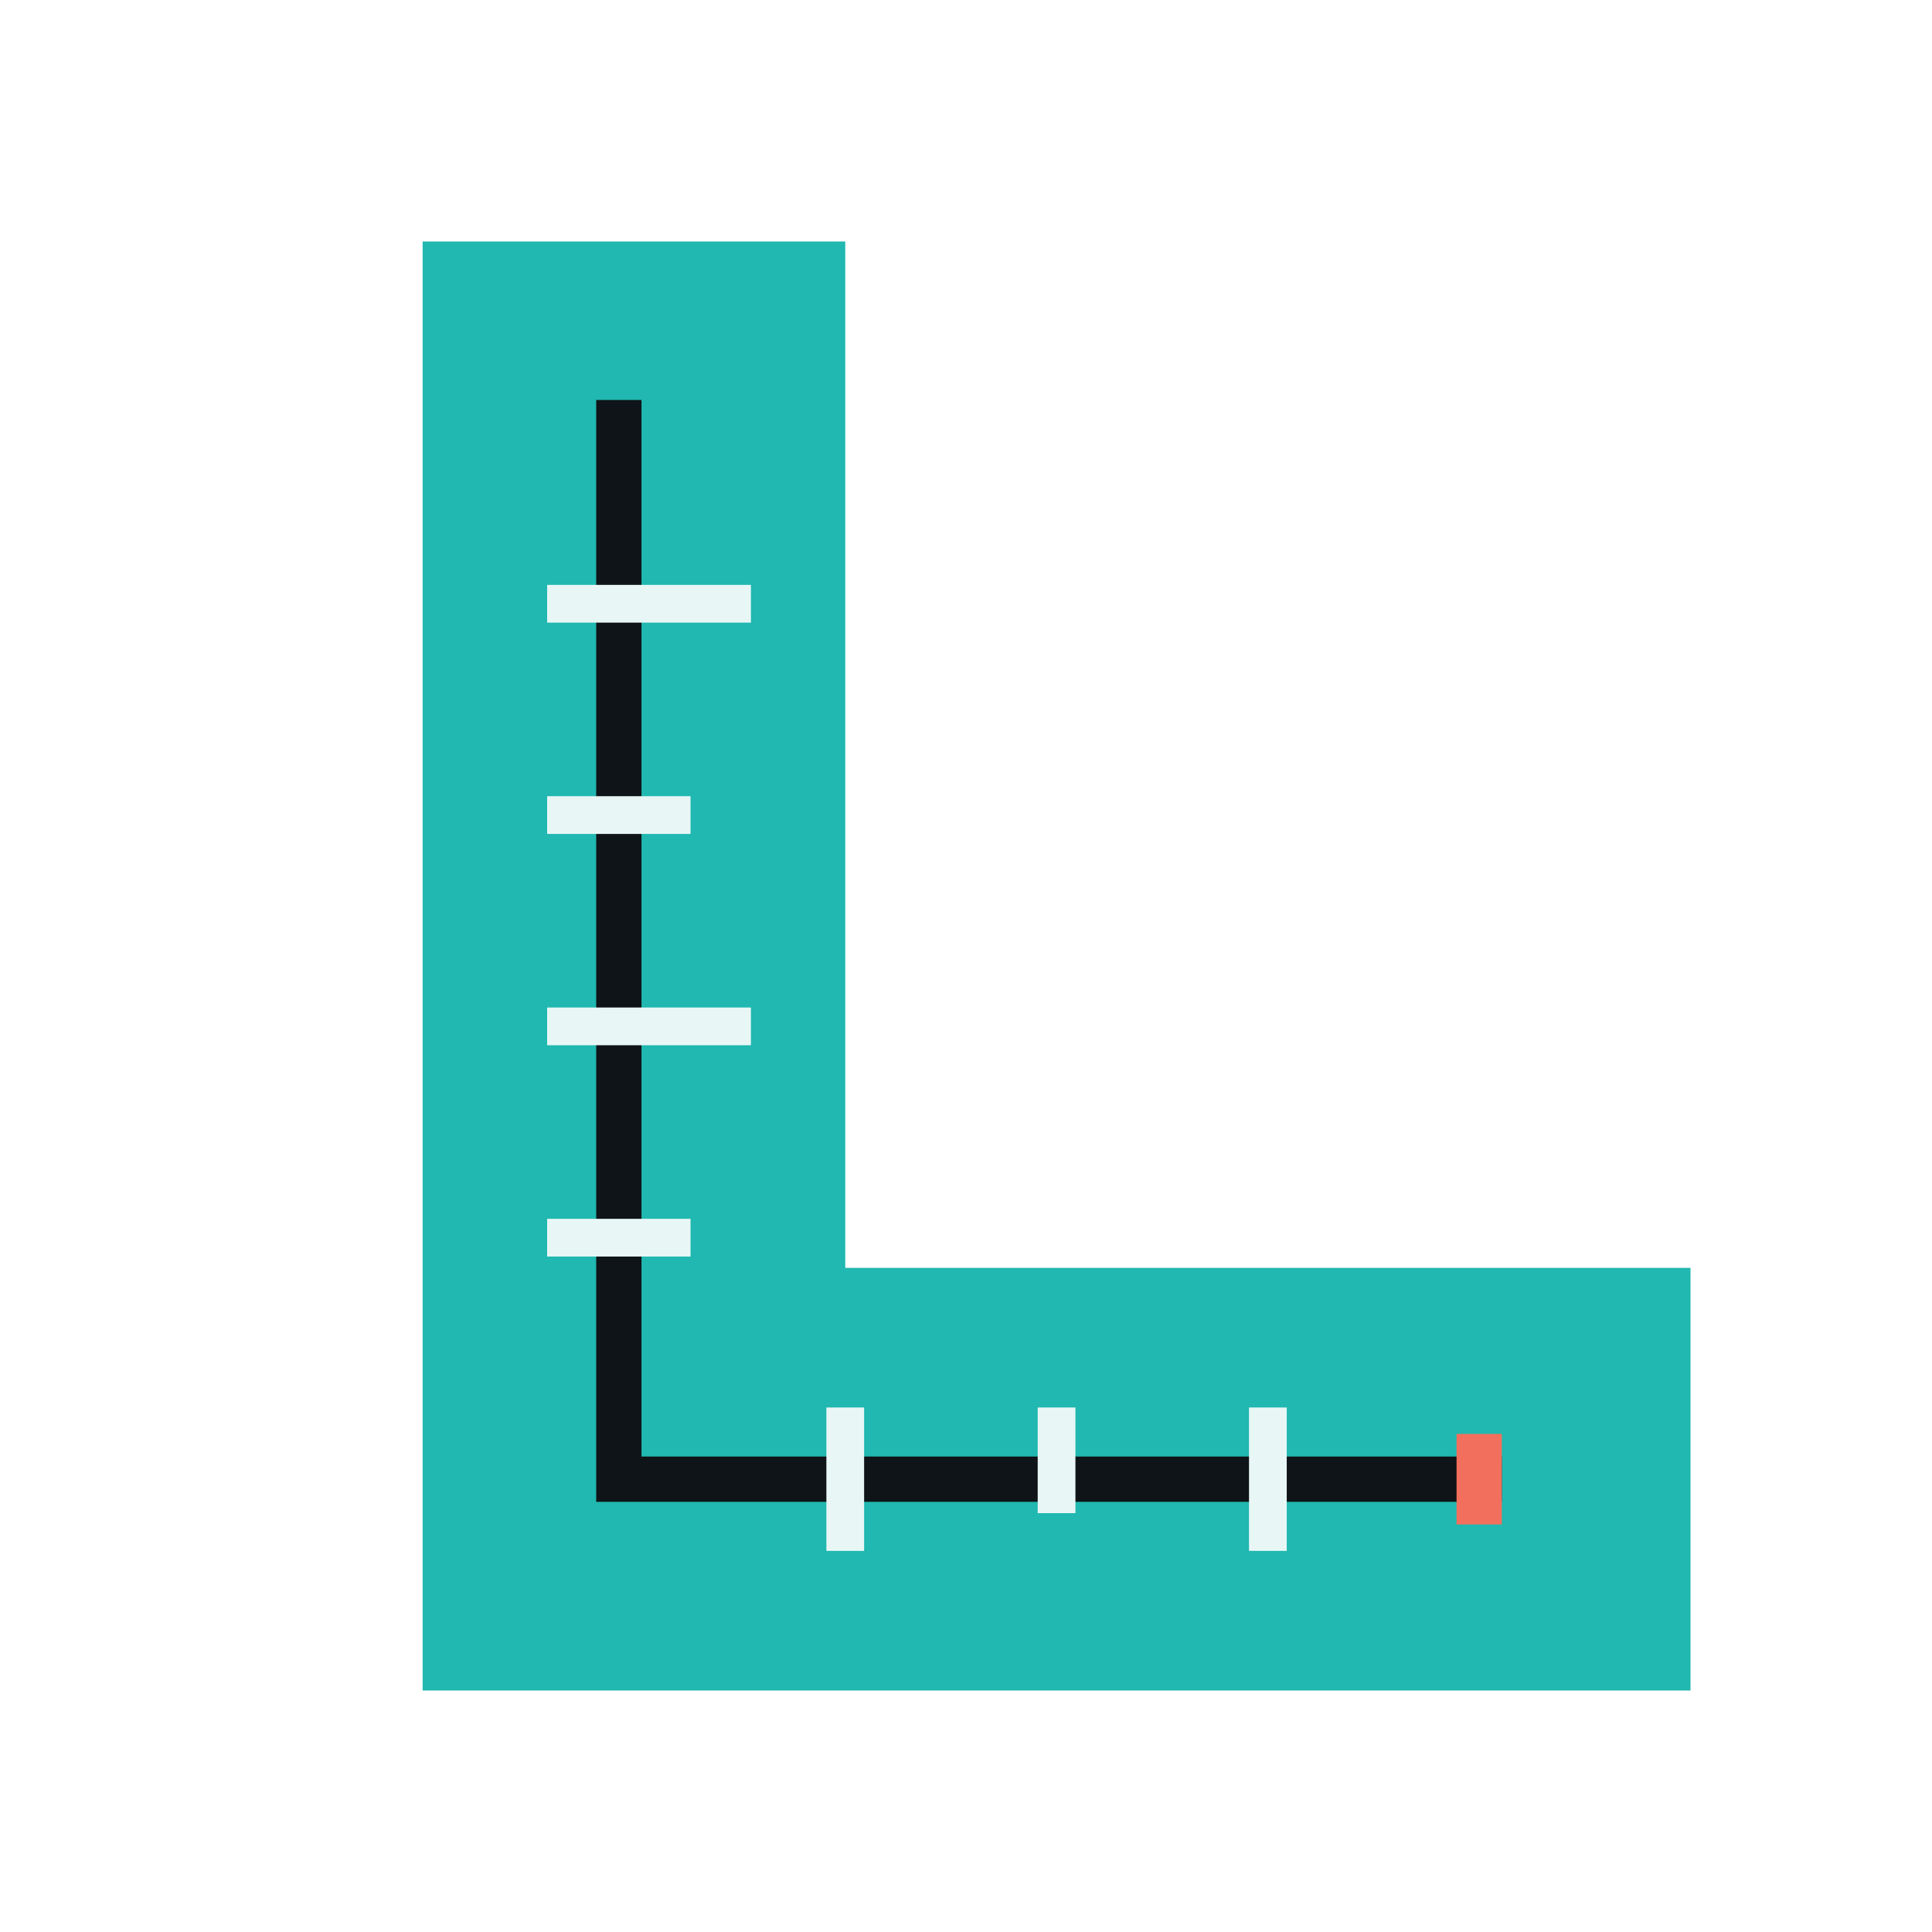
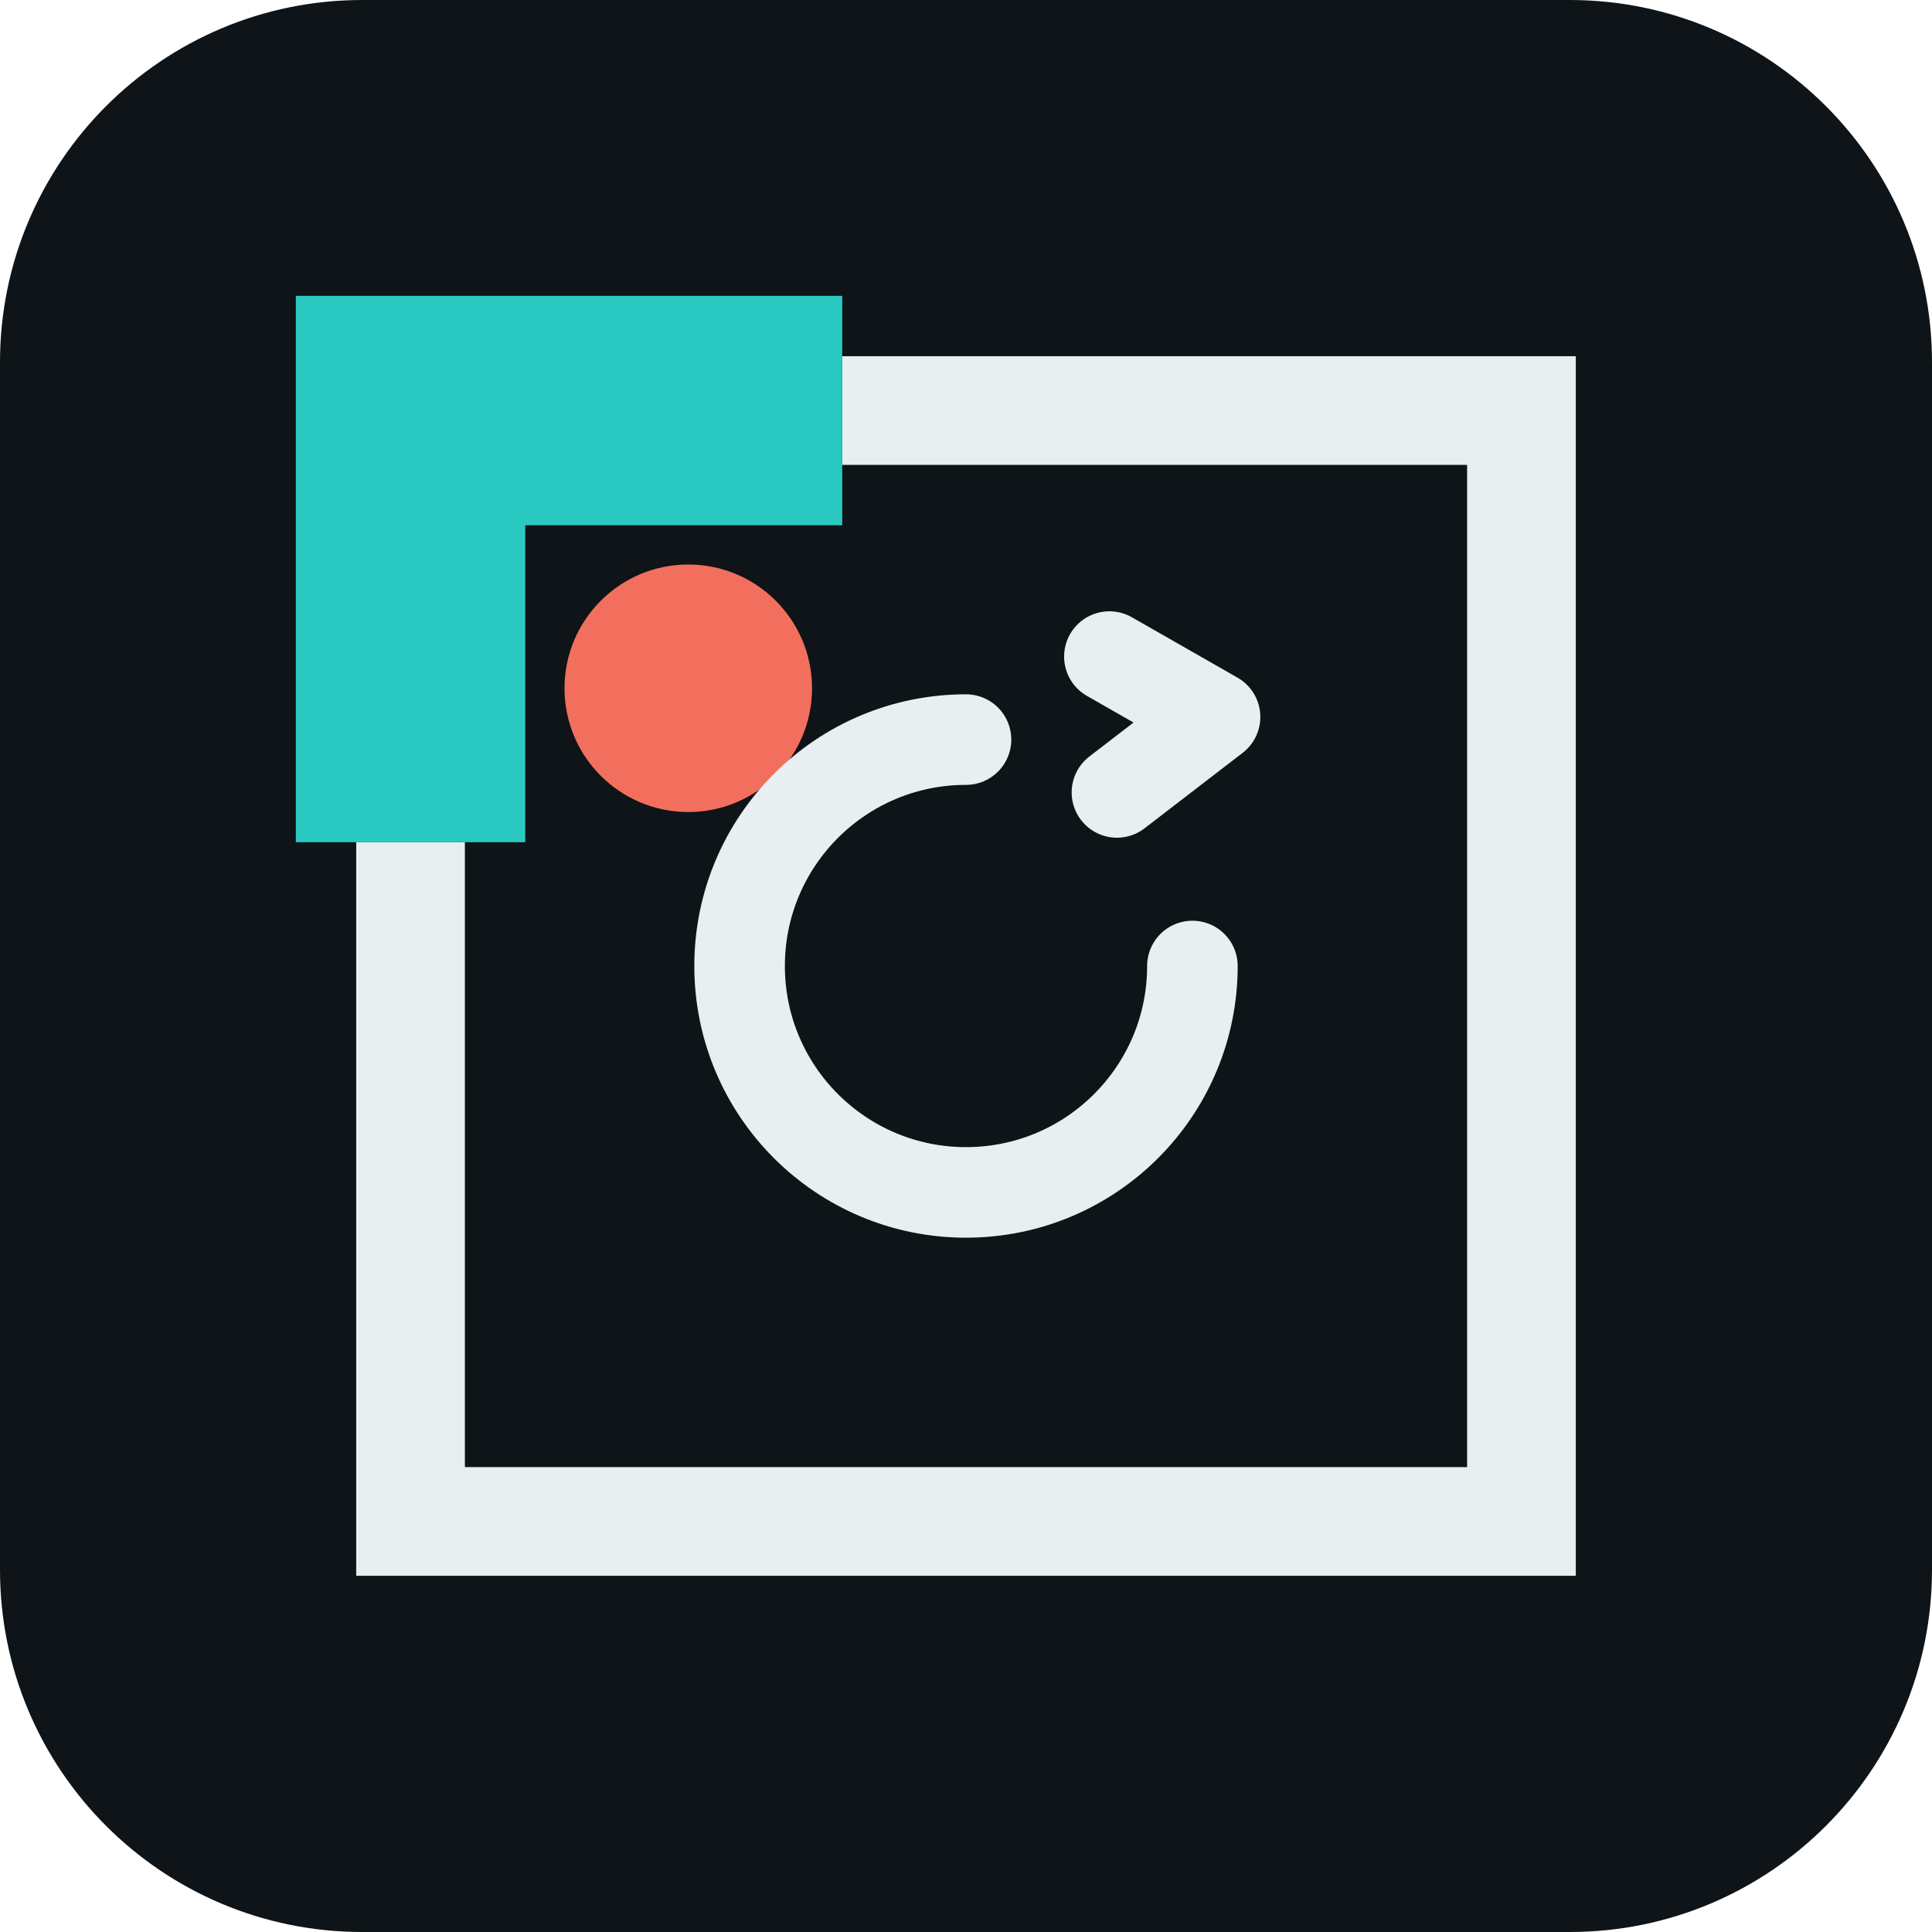
- <svg xmlns="http://www.w3.org/2000/svg" viewBox="0 0 512 512" role="img" aria-label="Linxira Scale L icon">
-   <path fill="#20B8B0" d="M112 64H224V336H448V448H112Z" />
-   <path d="M164 112V392H392" fill="none" stroke="#0E1417" stroke-width="12" stroke-linecap="square" stroke-linejoin="miter" />
-   <path d="M150 160H194M150 216H178M150 272H194M150 328H178M224 378V406M280 378V396M336 378V406" fill="none" stroke="#E8F7F6" stroke-width="10" stroke-linecap="square" />
-   <path d="M392 380V404" stroke="#F36F5D" stroke-width="12" />
+ <svg xmlns="http://www.w3.org/2000/svg" viewBox="0 0 512 512" width="512" height="512" role="img" aria-label="Linxira org.linxira.RecoveryDiagnostics icon">
+   <rect width="512" height="512" rx="96" fill="#0E1417" />
+   <g transform="translate(51.2 51.2) scale(0.8)">
+     <path d="M215 72H440V440H72V215" fill="none" stroke="#E9EFF0" stroke-width="36" stroke-linejoin="miter" />
+     <path d="M72 215V72H215" fill="none" stroke="#2AC9C1" stroke-width="76" stroke-linejoin="miter" />
+     <circle fill="#F36F5D" cx="164" cy="164" r="41" />
+   </g>
+   <path d="M256 196A60 60 0 1 0 316 256" fill="none" stroke="#E9EFF0" stroke-width="24" stroke-linecap="round" stroke-linejoin="round" />
+   <path d="M294 174L322 190L296 210" fill="none" stroke="#E9EFF0" stroke-width="24" stroke-linecap="round" stroke-linejoin="round" />
</svg>
